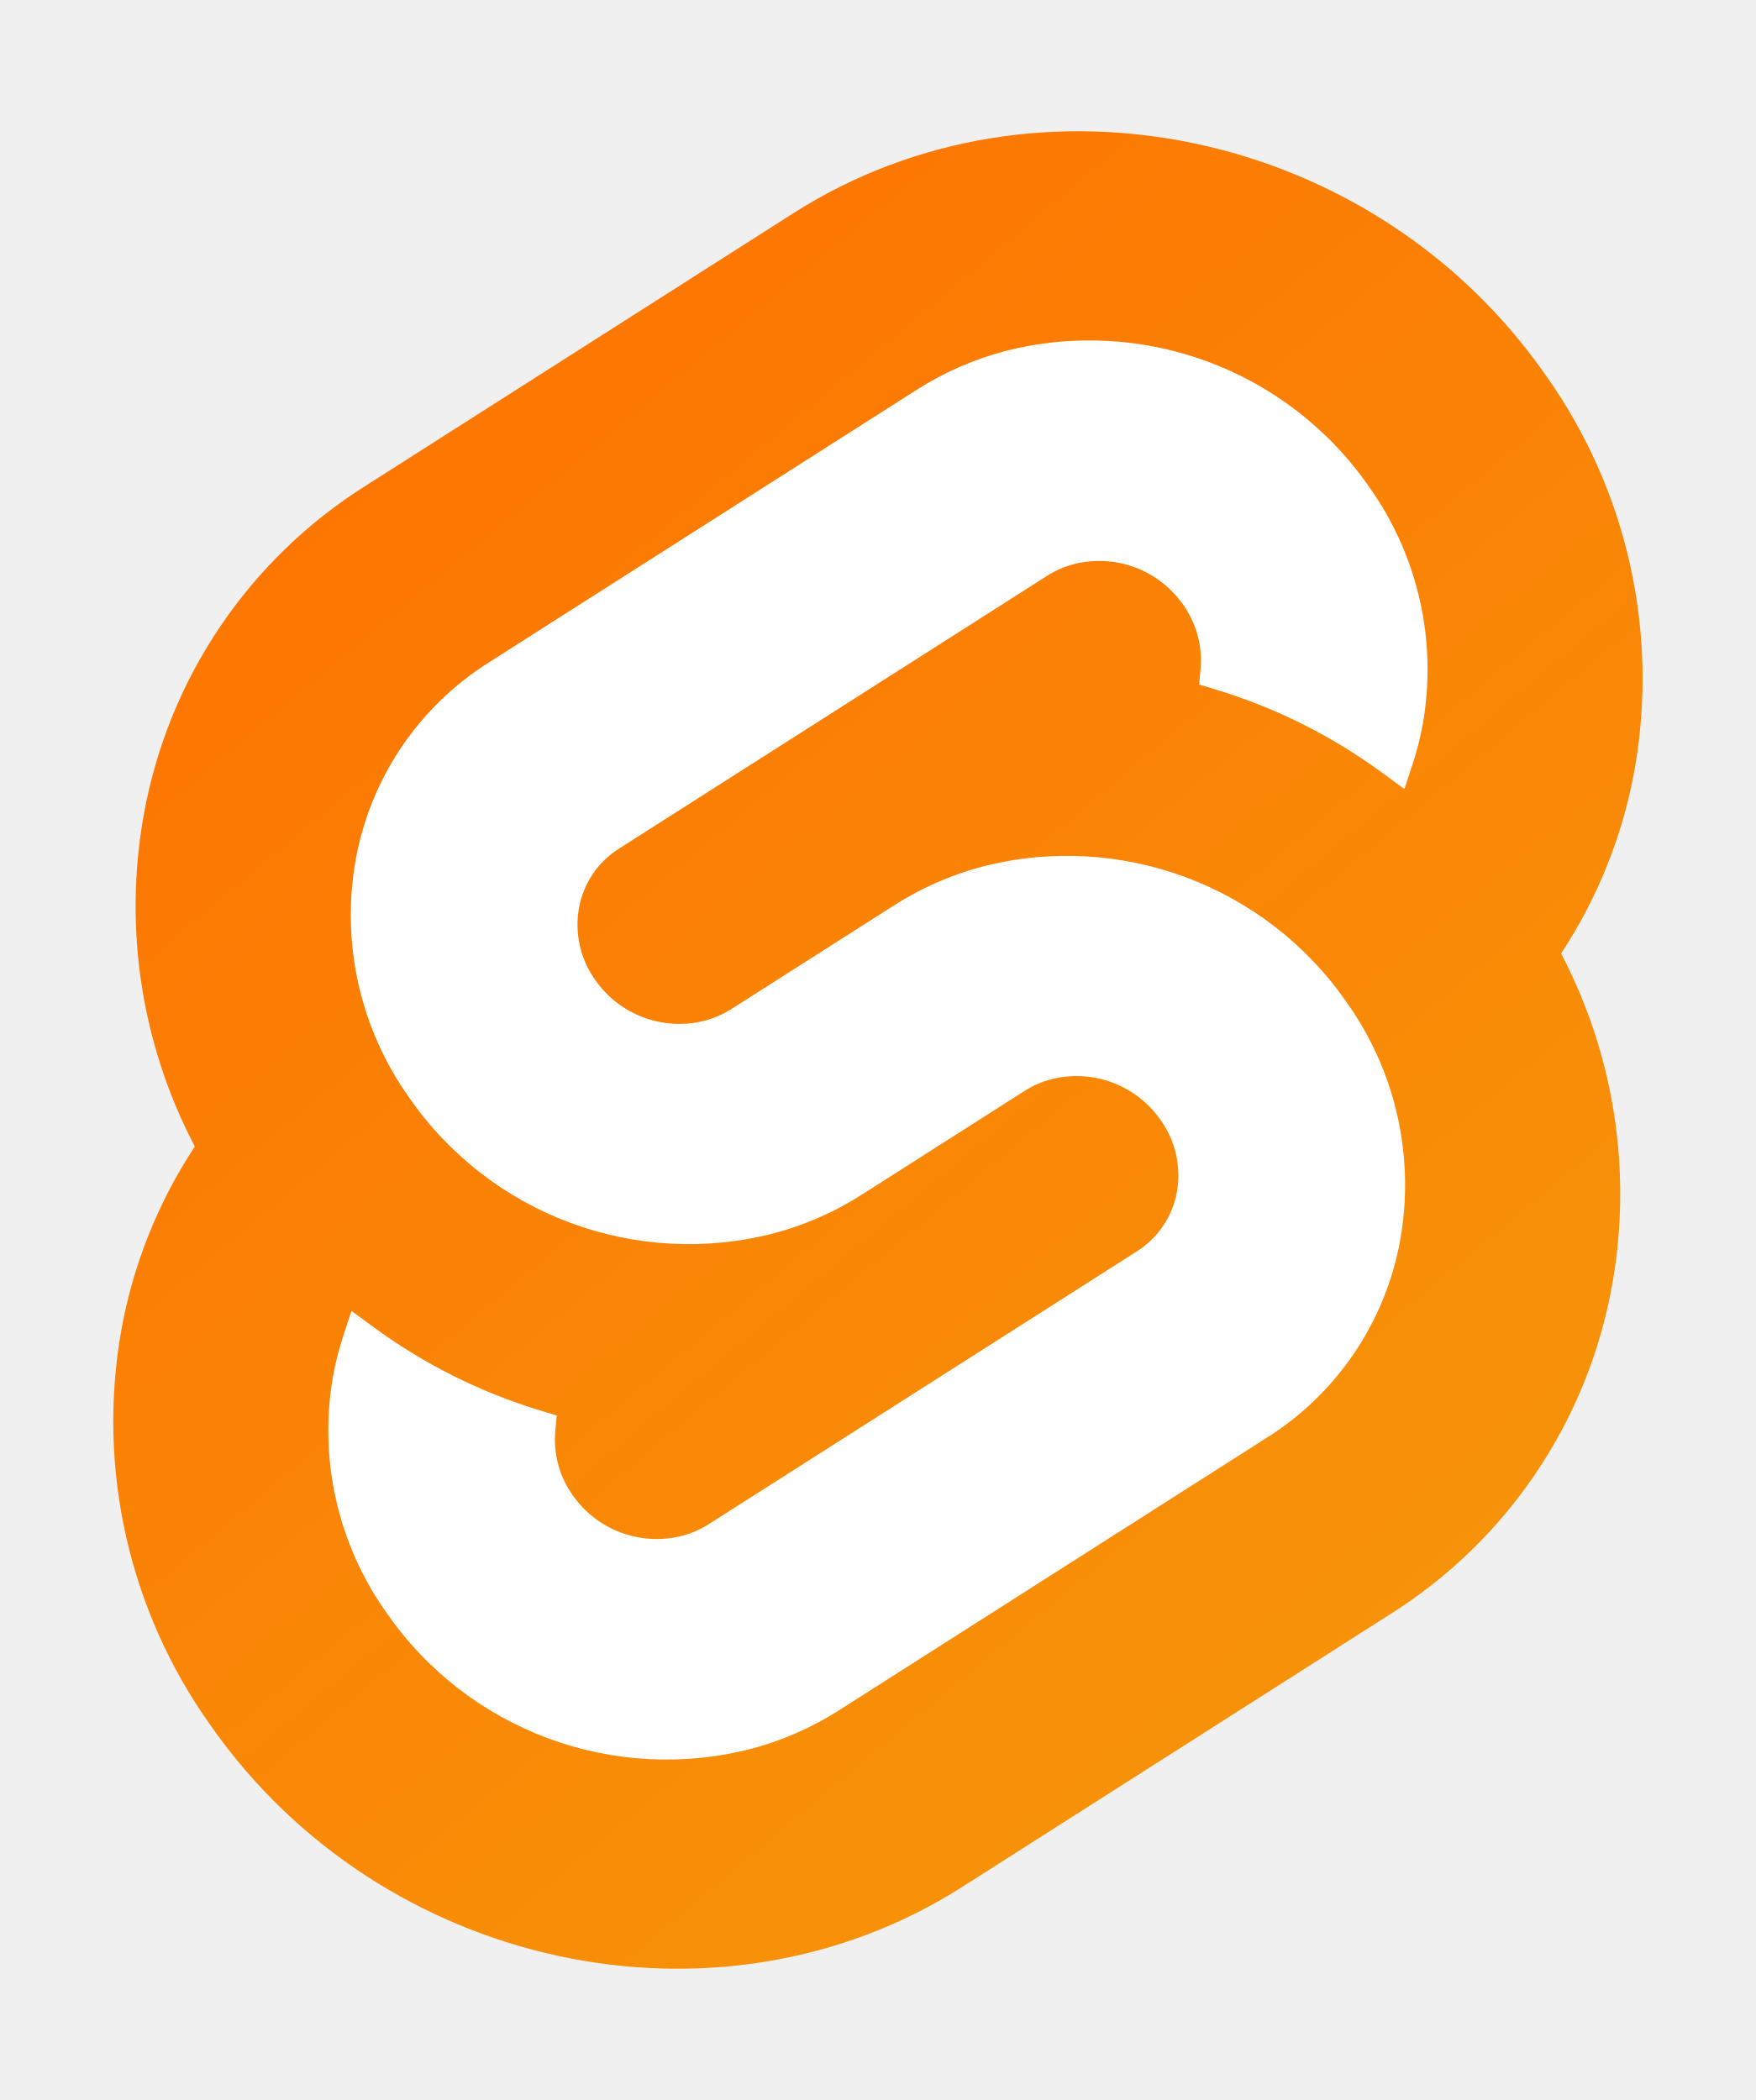
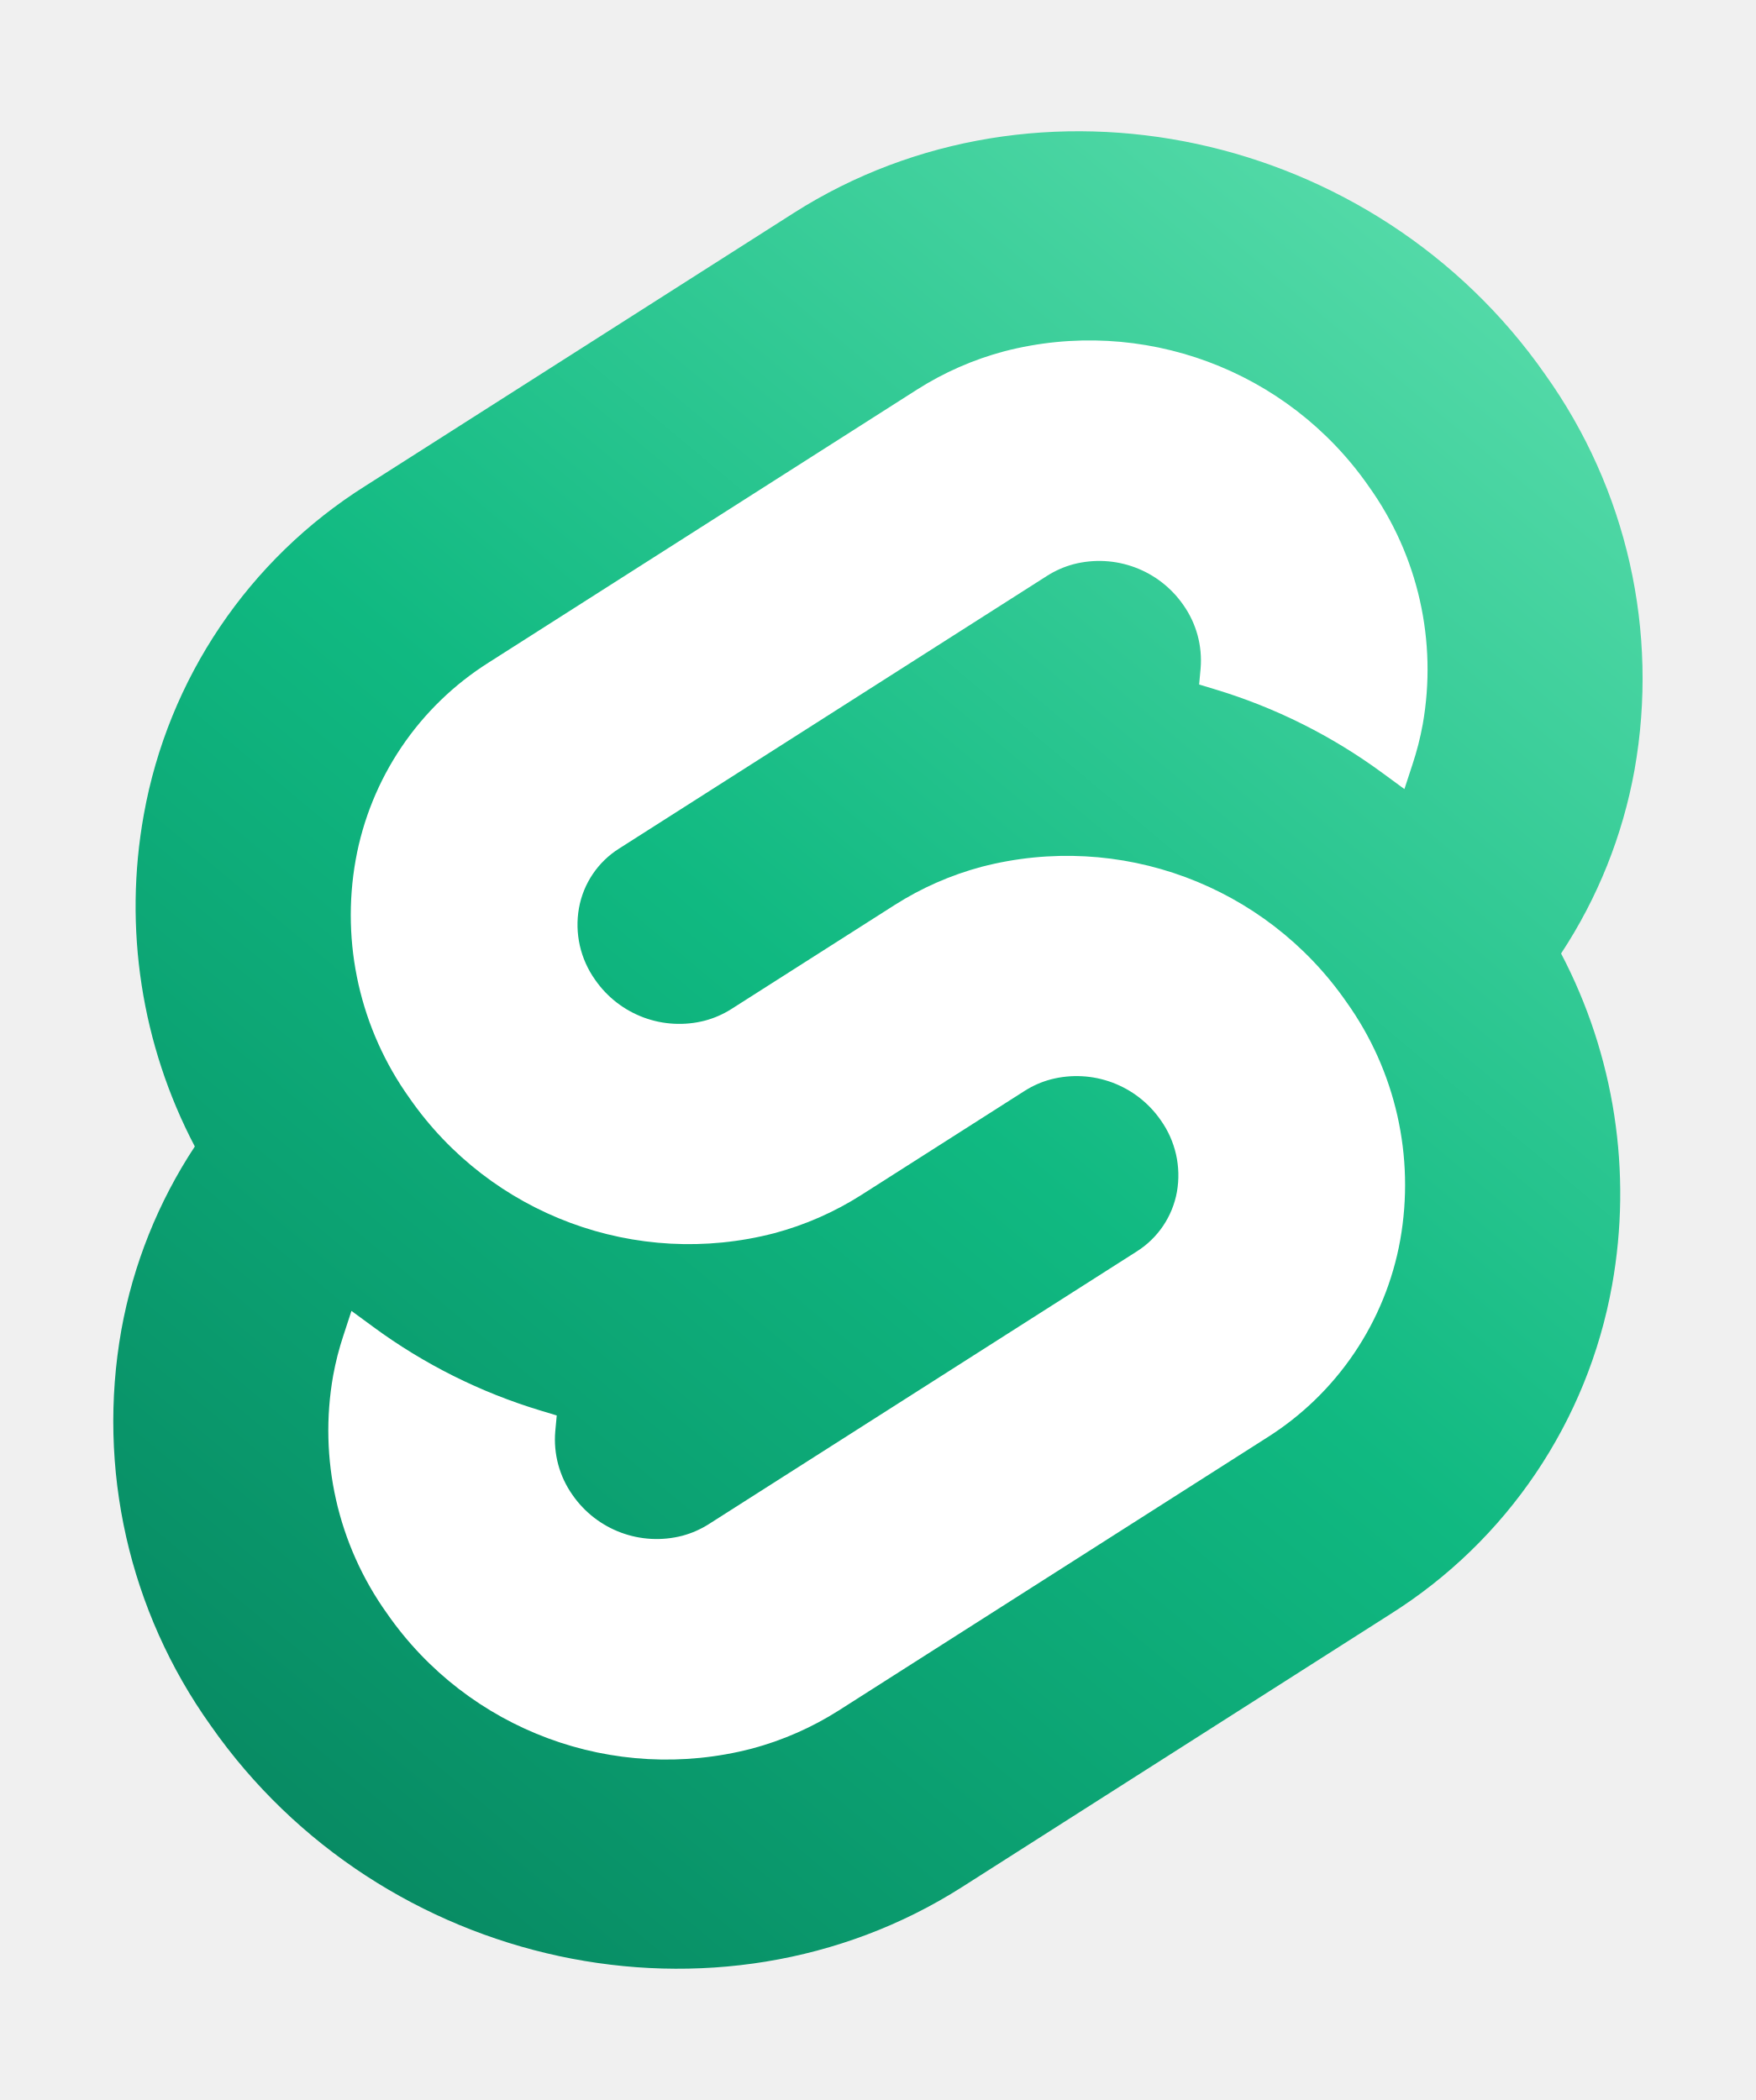
<svg xmlns="http://www.w3.org/2000/svg" width="107" height="128" viewBox="0 0 107 128">
  <defs>
-     <linearGradient id="fv" x1="0" y1="0" x2="107" y2="128" gradientUnits="userSpaceOnUse">
-       <stop offset="0%" stop-color="#FF6B00" />
-       <stop offset="100%" stop-color="#F59E0B" />
+     <linearGradient id="v5" x1="0" y1="128" x2="107" y2="0" gradientUnits="userSpaceOnUse">
+       <stop offset="0%" stop-color="#047857" />
+       <stop offset="50%" stop-color="#10B981" />
+       <stop offset="100%" stop-color="#6EE7B7" />
    </linearGradient>
  </defs>
-   <path d="M94.157 22.819c-10.4-14.885-30.94-19.297-45.792-9.835L22.282 29.608A29.92 29.92 0 0 0 8.764 49.65a31.5 31.5 0 0 0 3.108 20.231 30 30 0 0 0-4.477 11.183 31.9 31.9 0 0 0 5.448 24.116c10.402 14.887 30.942 19.297 45.791 9.835l26.083-16.624A29.92 29.92 0 0 0 98.235 78.35a31.53 31.53 0 0 0-3.105-20.232 30 30 0 0 0 4.474-11.182 31.88 31.88 0 0 0-5.447-24.116" style="fill:url(#fv)" />
+   <path d="M94.157 22.819c-10.4-14.885-30.94-19.297-45.792-9.835L22.282 29.608A29.92 29.92 0 0 0 8.764 49.65a31.5 31.5 0 0 0 3.108 20.231 30 30 0 0 0-4.477 11.183 31.9 31.9 0 0 0 5.448 24.116c10.402 14.887 30.942 19.297 45.791 9.835l26.083-16.624A29.92 29.92 0 0 0 98.235 78.35a31.53 31.53 0 0 0-3.105-20.232 30 30 0 0 0 4.474-11.182 31.88 31.88 0 0 0-5.447-24.116" style="fill:url(#v5)" />
  <path d="M45.817 106.582a20.72 20.72 0 0 1-22.237-8.243 19.17 19.17 0 0 1-3.277-14.503 18 18 0 0 1 .624-2.435l.49-1.498 1.337.981a33.6 33.6 0 0 0 10.203 5.098l.97.294-.09.968a5.85 5.85 0 0 0 1.052 3.878 6.24 6.24 0 0 0 6.695 2.485 5.8 5.8 0 0 0 1.603-.704L69.27 76.28a5.43 5.43 0 0 0 2.45-3.631 5.8 5.8 0 0 0-.987-4.371 6.24 6.24 0 0 0-6.698-2.487 5.7 5.7 0 0 0-1.6.704l-9.953 6.345a19 19 0 0 1-5.296 2.326 20.72 20.72 0 0 1-22.237-8.243 19.17 19.17 0 0 1-3.277-14.502 17.99 17.99 0 0 1 8.13-12.052l26.081-16.623a19 19 0 0 1 5.3-2.329 20.72 20.72 0 0 1 22.237 8.243 19.17 19.17 0 0 1 3.277 14.503 18 18 0 0 1-.624 2.435l-.49 1.498-1.337-.98a33.6 33.6 0 0 0-10.203-5.1l-.97-.294.09-.968a5.86 5.86 0 0 0-1.052-3.878 6.24 6.24 0 0 0-6.696-2.485 5.8 5.8 0 0 0-1.602.704L37.73 51.72a5.42 5.42 0 0 0-2.449 3.63 5.79 5.79 0 0 0 .986 4.372 6.24 6.24 0 0 0 6.698 2.486 5.8 5.8 0 0 0 1.602-.704l9.952-6.342a19 19 0 0 1 5.295-2.328 20.72 20.72 0 0 1 22.237 8.242 19.17 19.17 0 0 1 3.277 14.503 18 18 0 0 1-8.13 12.053l-26.081 16.622a19 19 0 0 1-5.3 2.328" style="fill:#fff" />
</svg>
